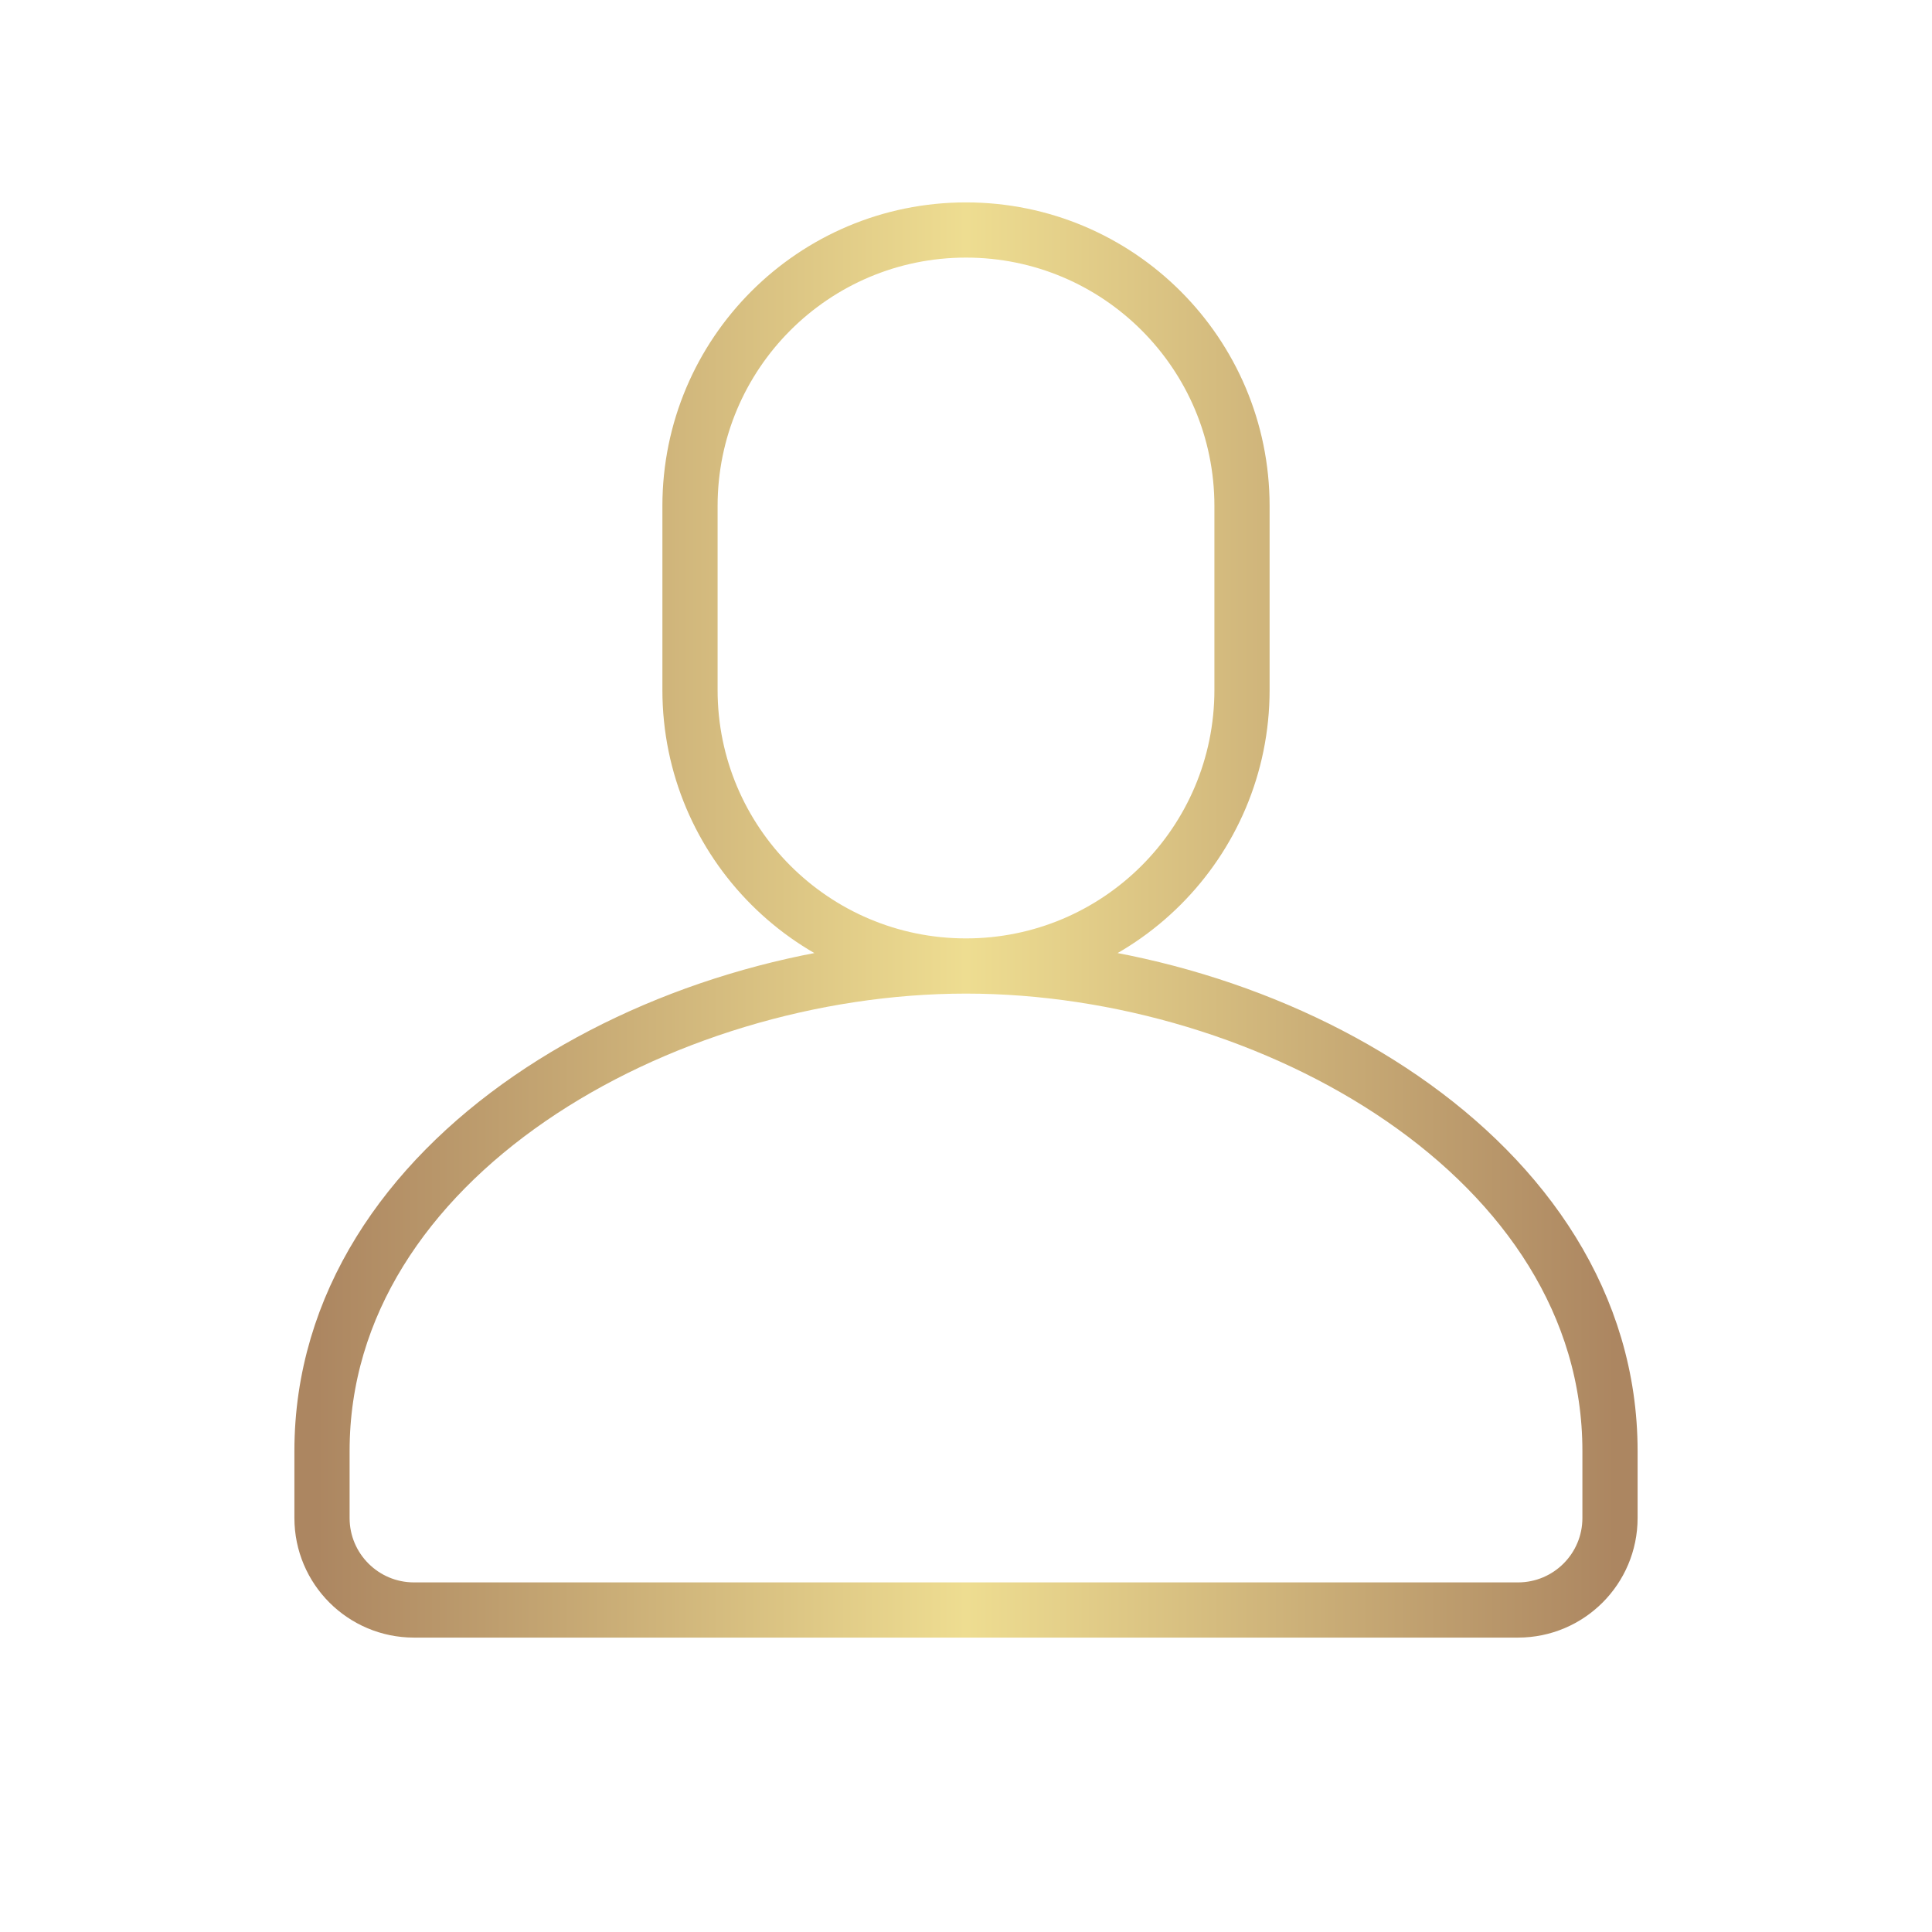
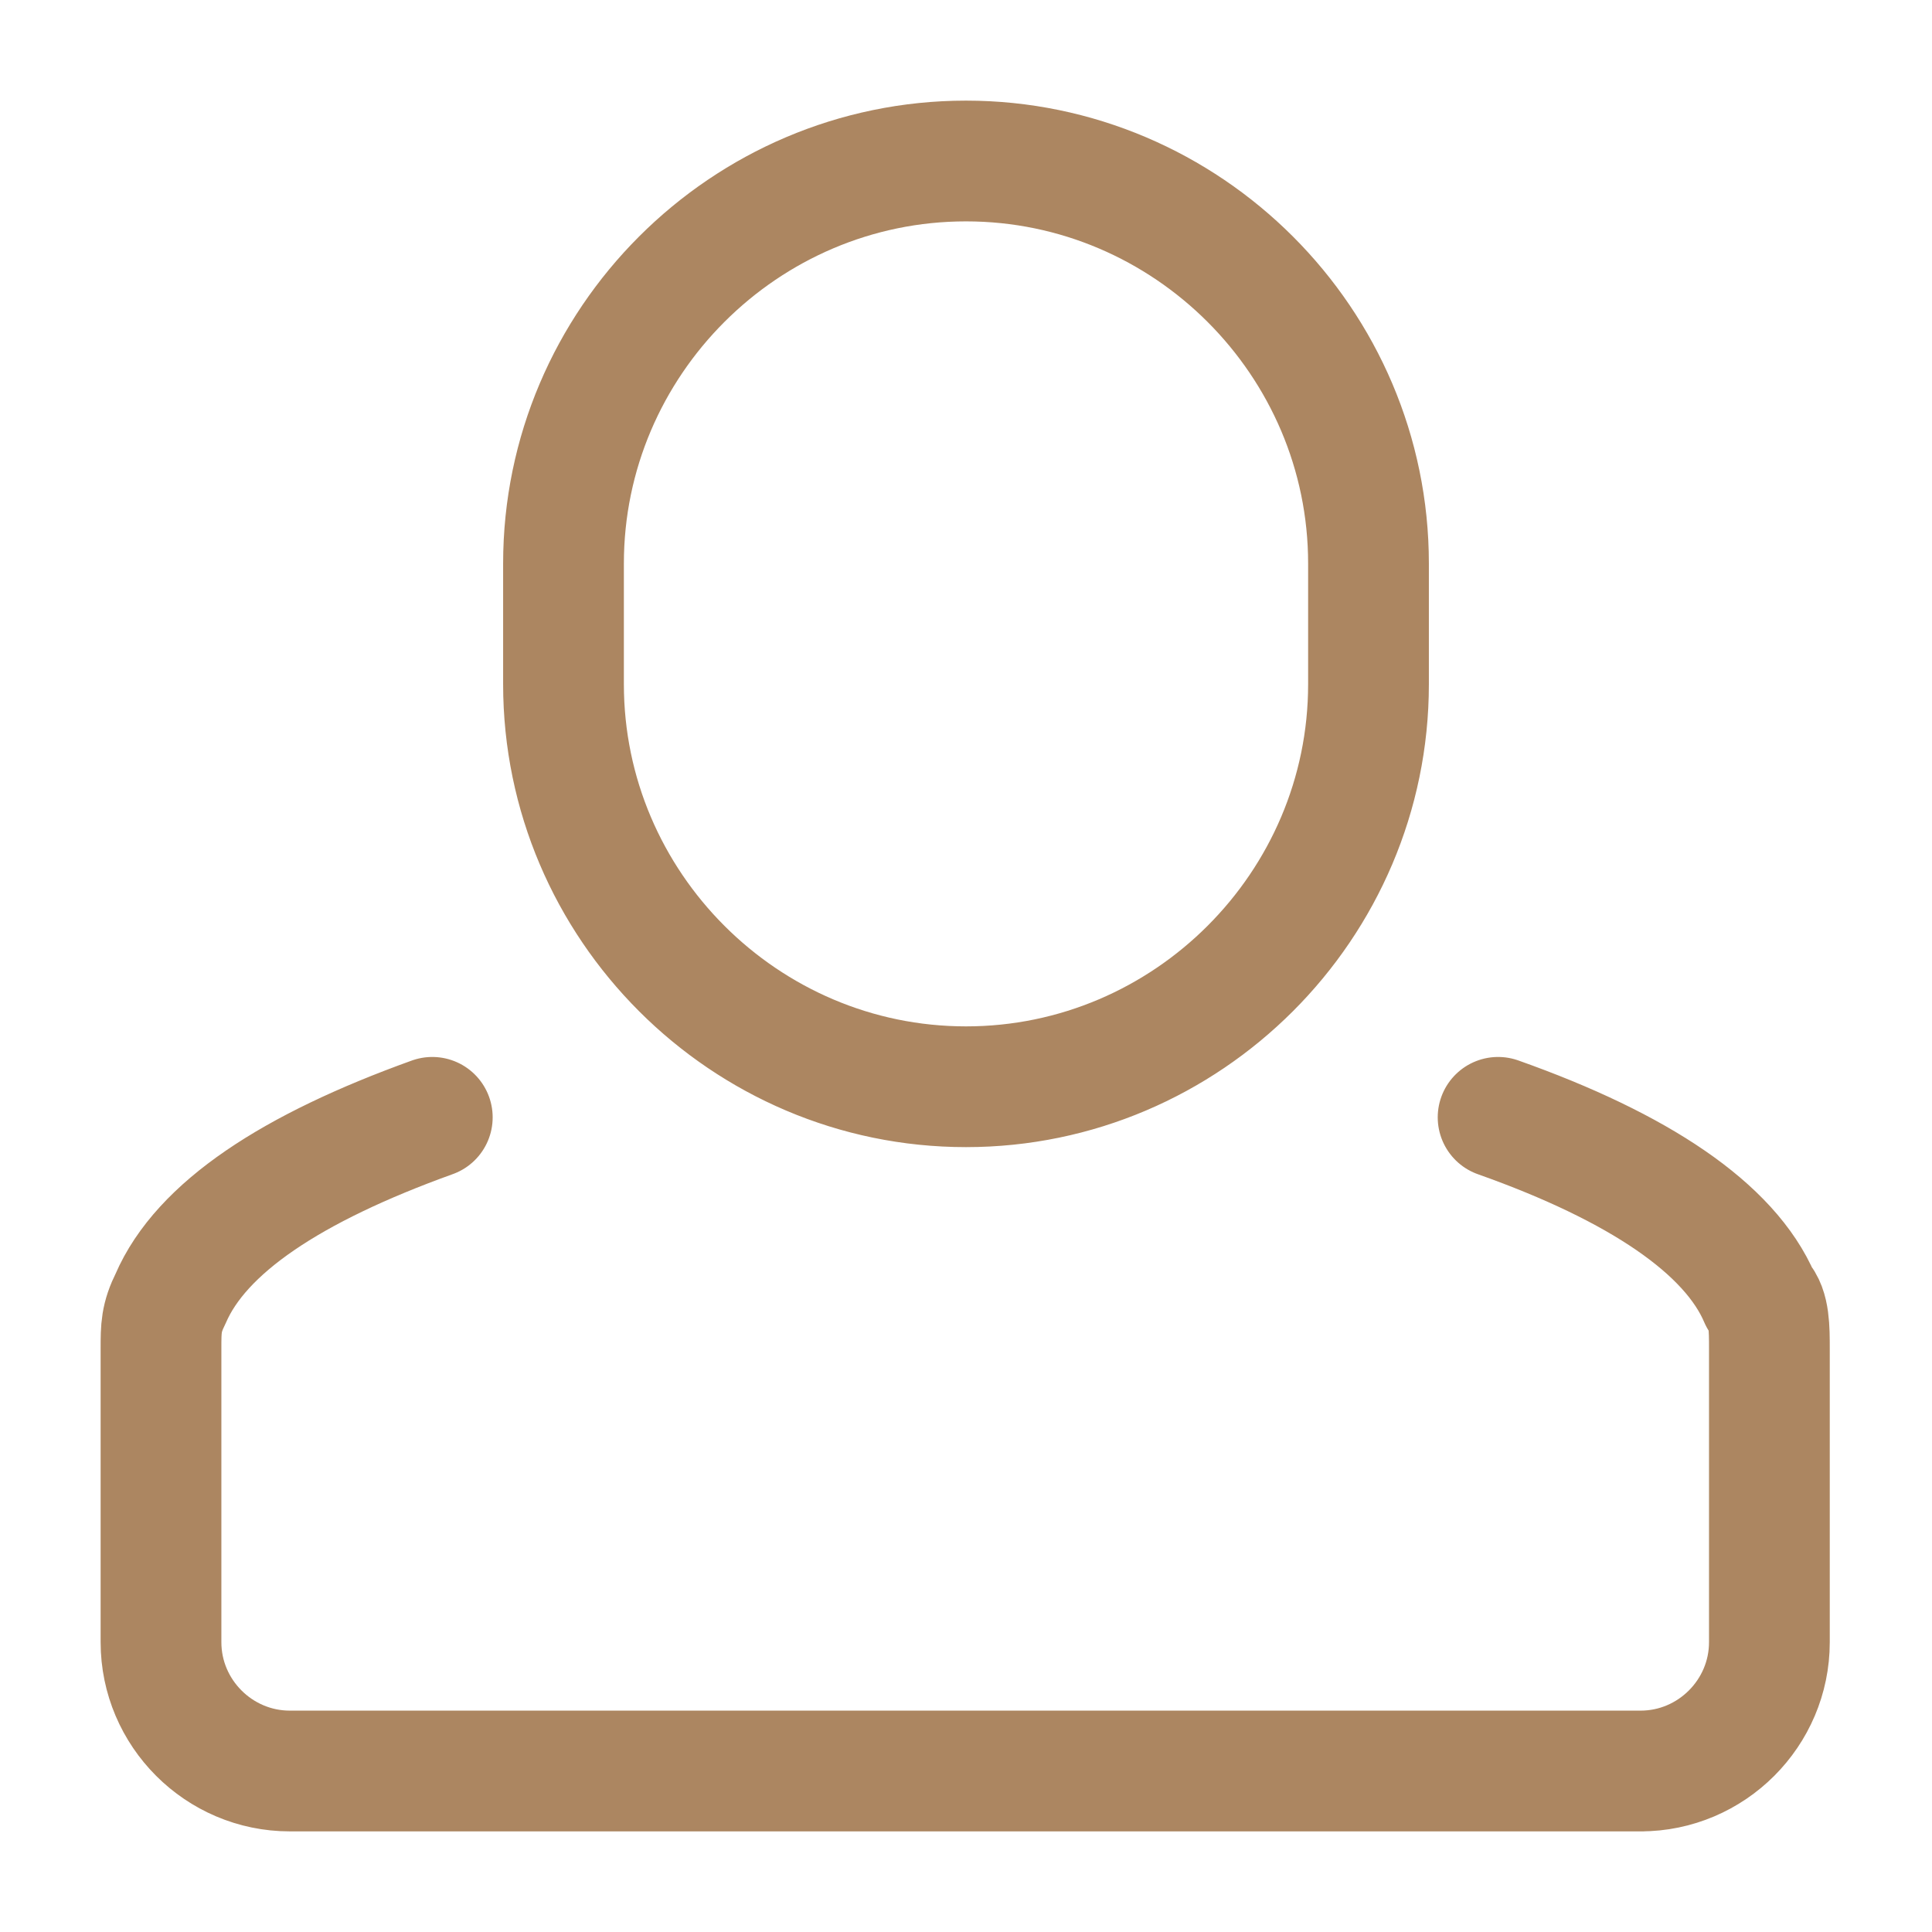
- <svg xmlns="http://www.w3.org/2000/svg" width="48" height="48" viewBox="0 0 21 21">
-   <defs>
-     <linearGradient id="grad3" x1="0%" y1="0%" x2="100%" y2="0%">
-       <stop offset="0%" style="stop-color:#ac8661;stop-opacity:1" />
-       <stop offset="50%" style="stop-color:#eedd91;stop-opacity:1" />
-       <stop offset="100%" style="stop-color:#ac8661;stop-opacity:1" />
-     </linearGradient>
-   </defs>
-   <path fill="none" stroke="url(#grad3)" stroke-width="0.6" d="M10.5 2.5a3 3 0 0 1 3 3v2a3 3 0 1 1-6 0v-2a3 3 0 0 1 3-3m7 14v-.728c0-3.187-3.686-5.272-7-5.272s-7 2.085-7 5.272v.728a1 1 0 0 0 1 1h12a1 1 0 0 0 1-1" />
+ <svg xmlns="http://www.w3.org/2000/svg" width="24" height="24" viewBox="0 0 24 24">
+   <path fill="none" stroke="#ac8661" stroke-linecap="round" stroke-linejoin="round" stroke-width="1.5" d="M20.4 22h-.02m0 0H3.6c-.88 0-1.6-.72-1.6-1.6v-3.65c0-.25 0-.38.12-.62c.38-.88 1.5-1.62 3.25-2.25M20.38 22c.88 0 1.6-.72 1.6-1.6v-3.65c0-.24 0-.5-.12-.62c-.37-.87-1.5-1.63-3.25-2.25M12 13.5c-2.75 0-5-2.25-5-5V7c0-2.75 2.25-5 5-5s5 2.25 5 5v1.5c0 2.75-2.25 5-5 5" />
</svg>
